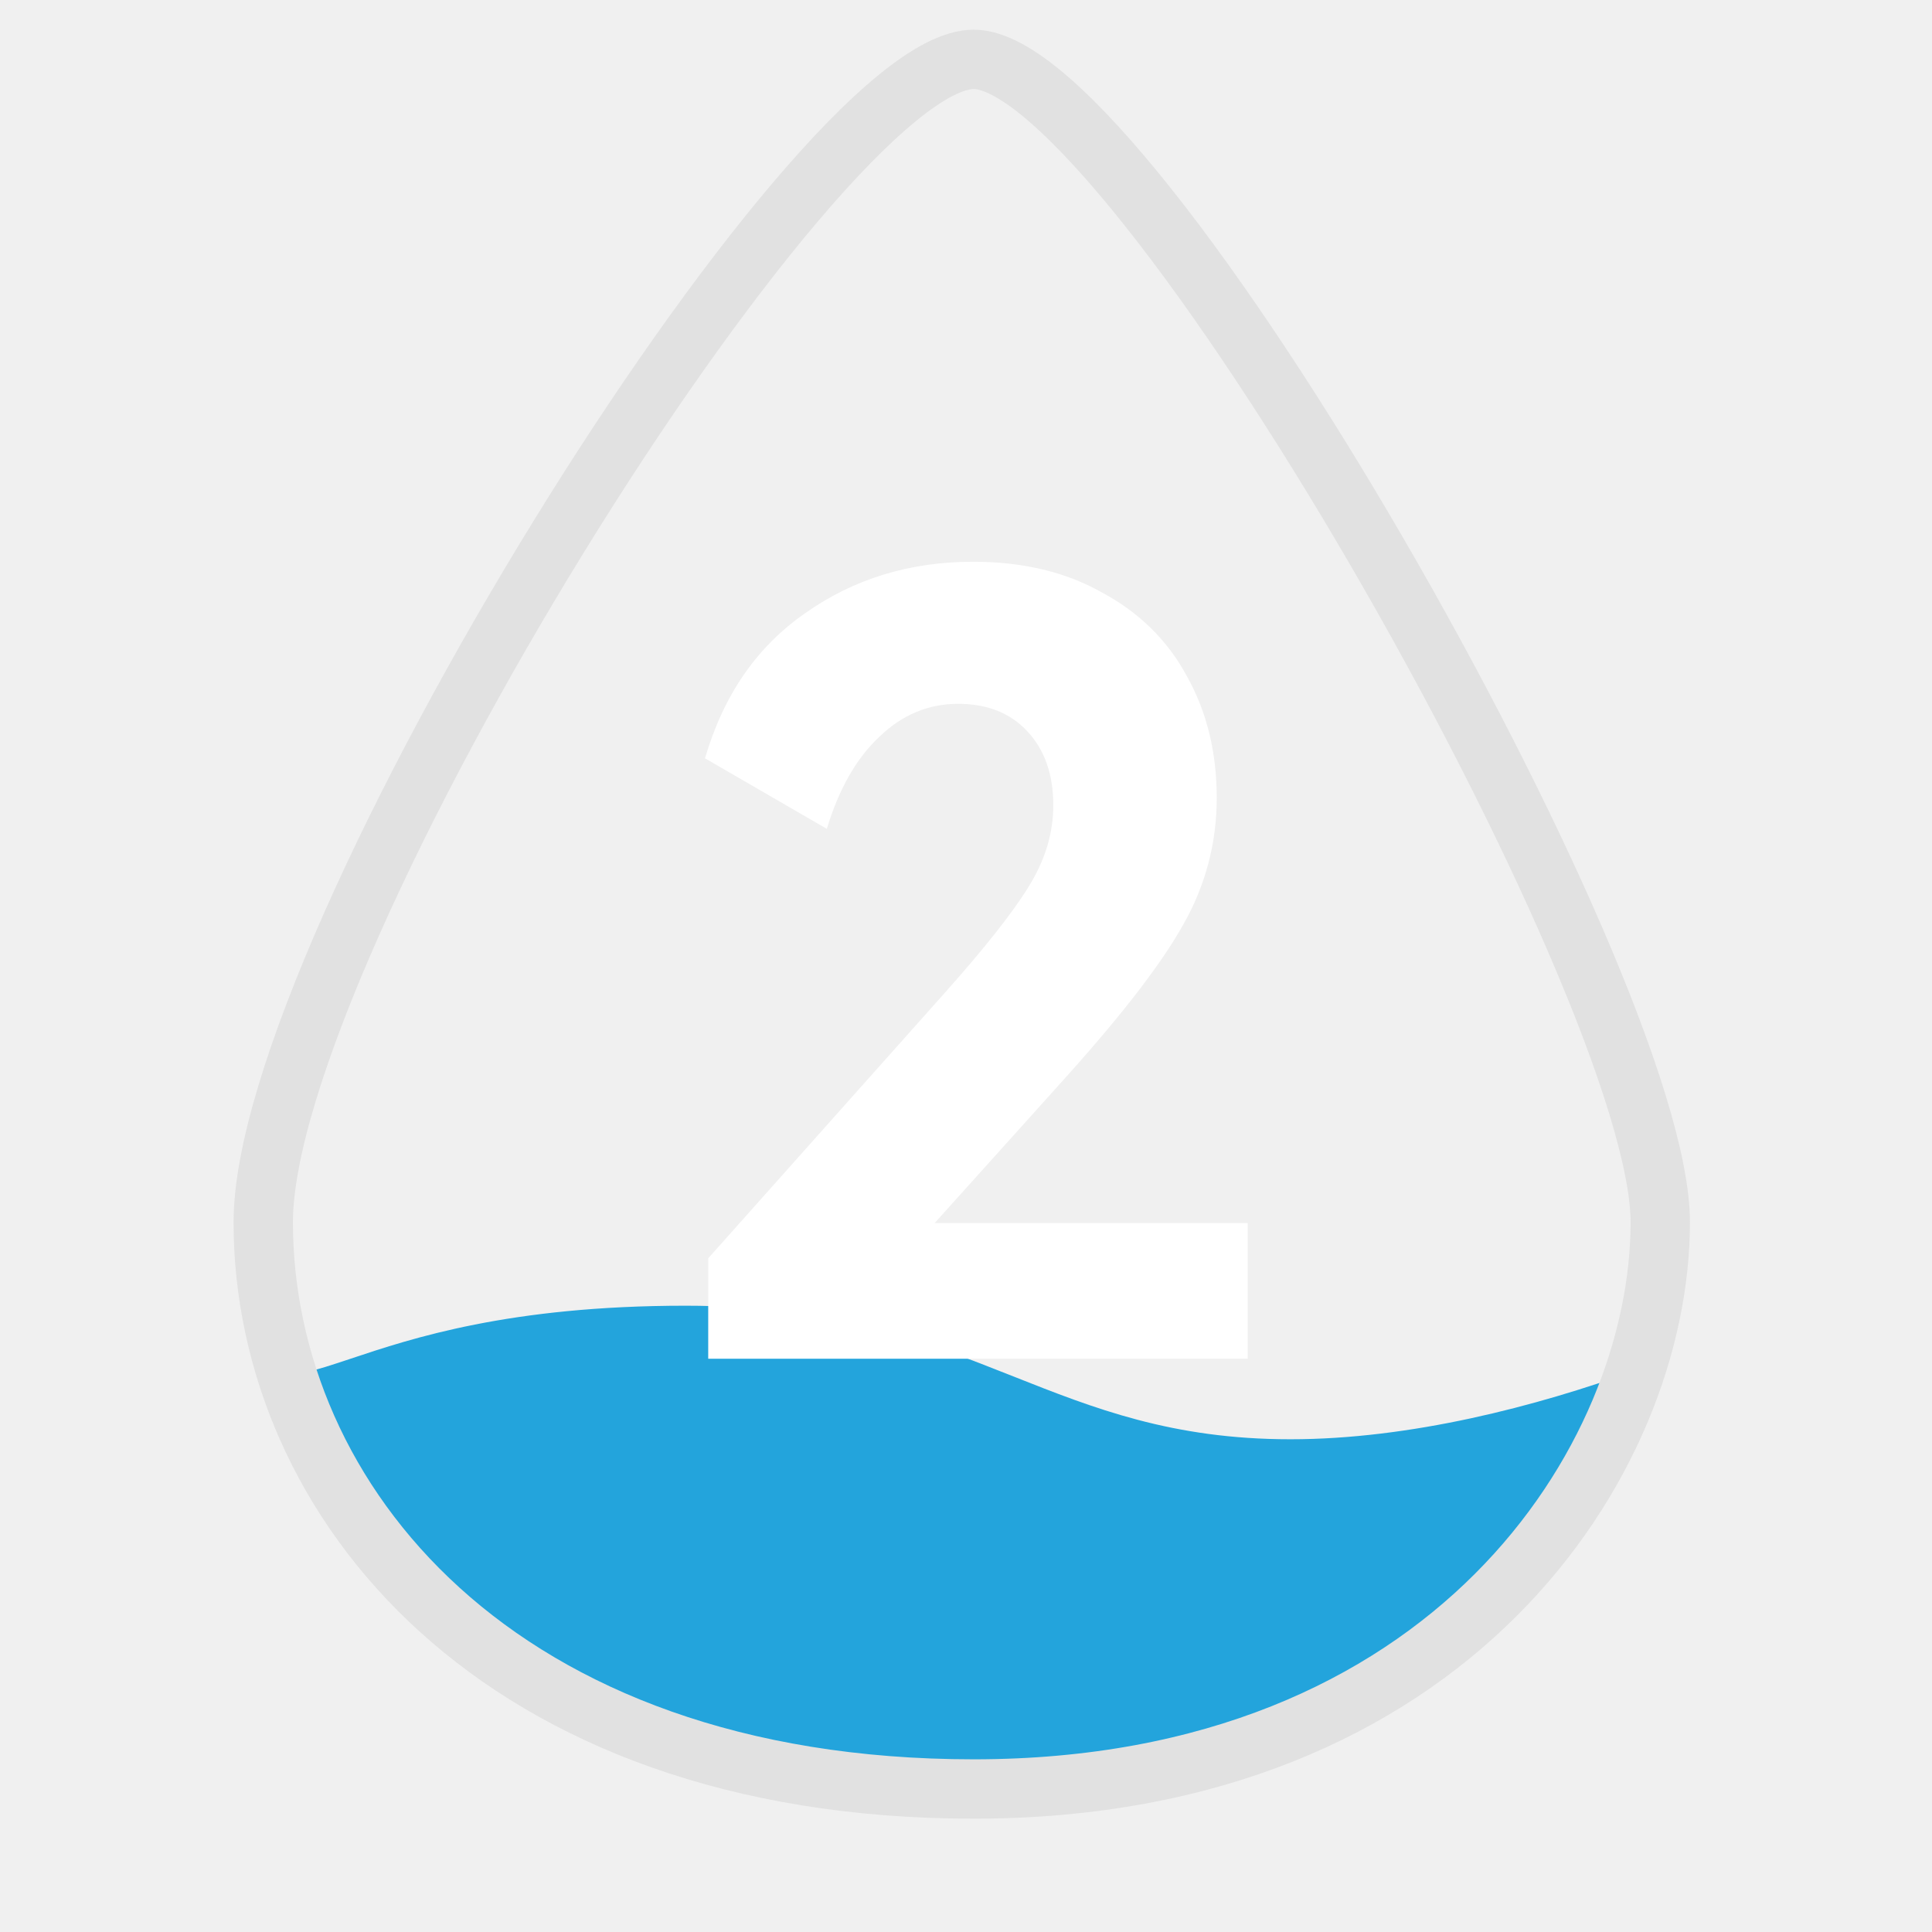
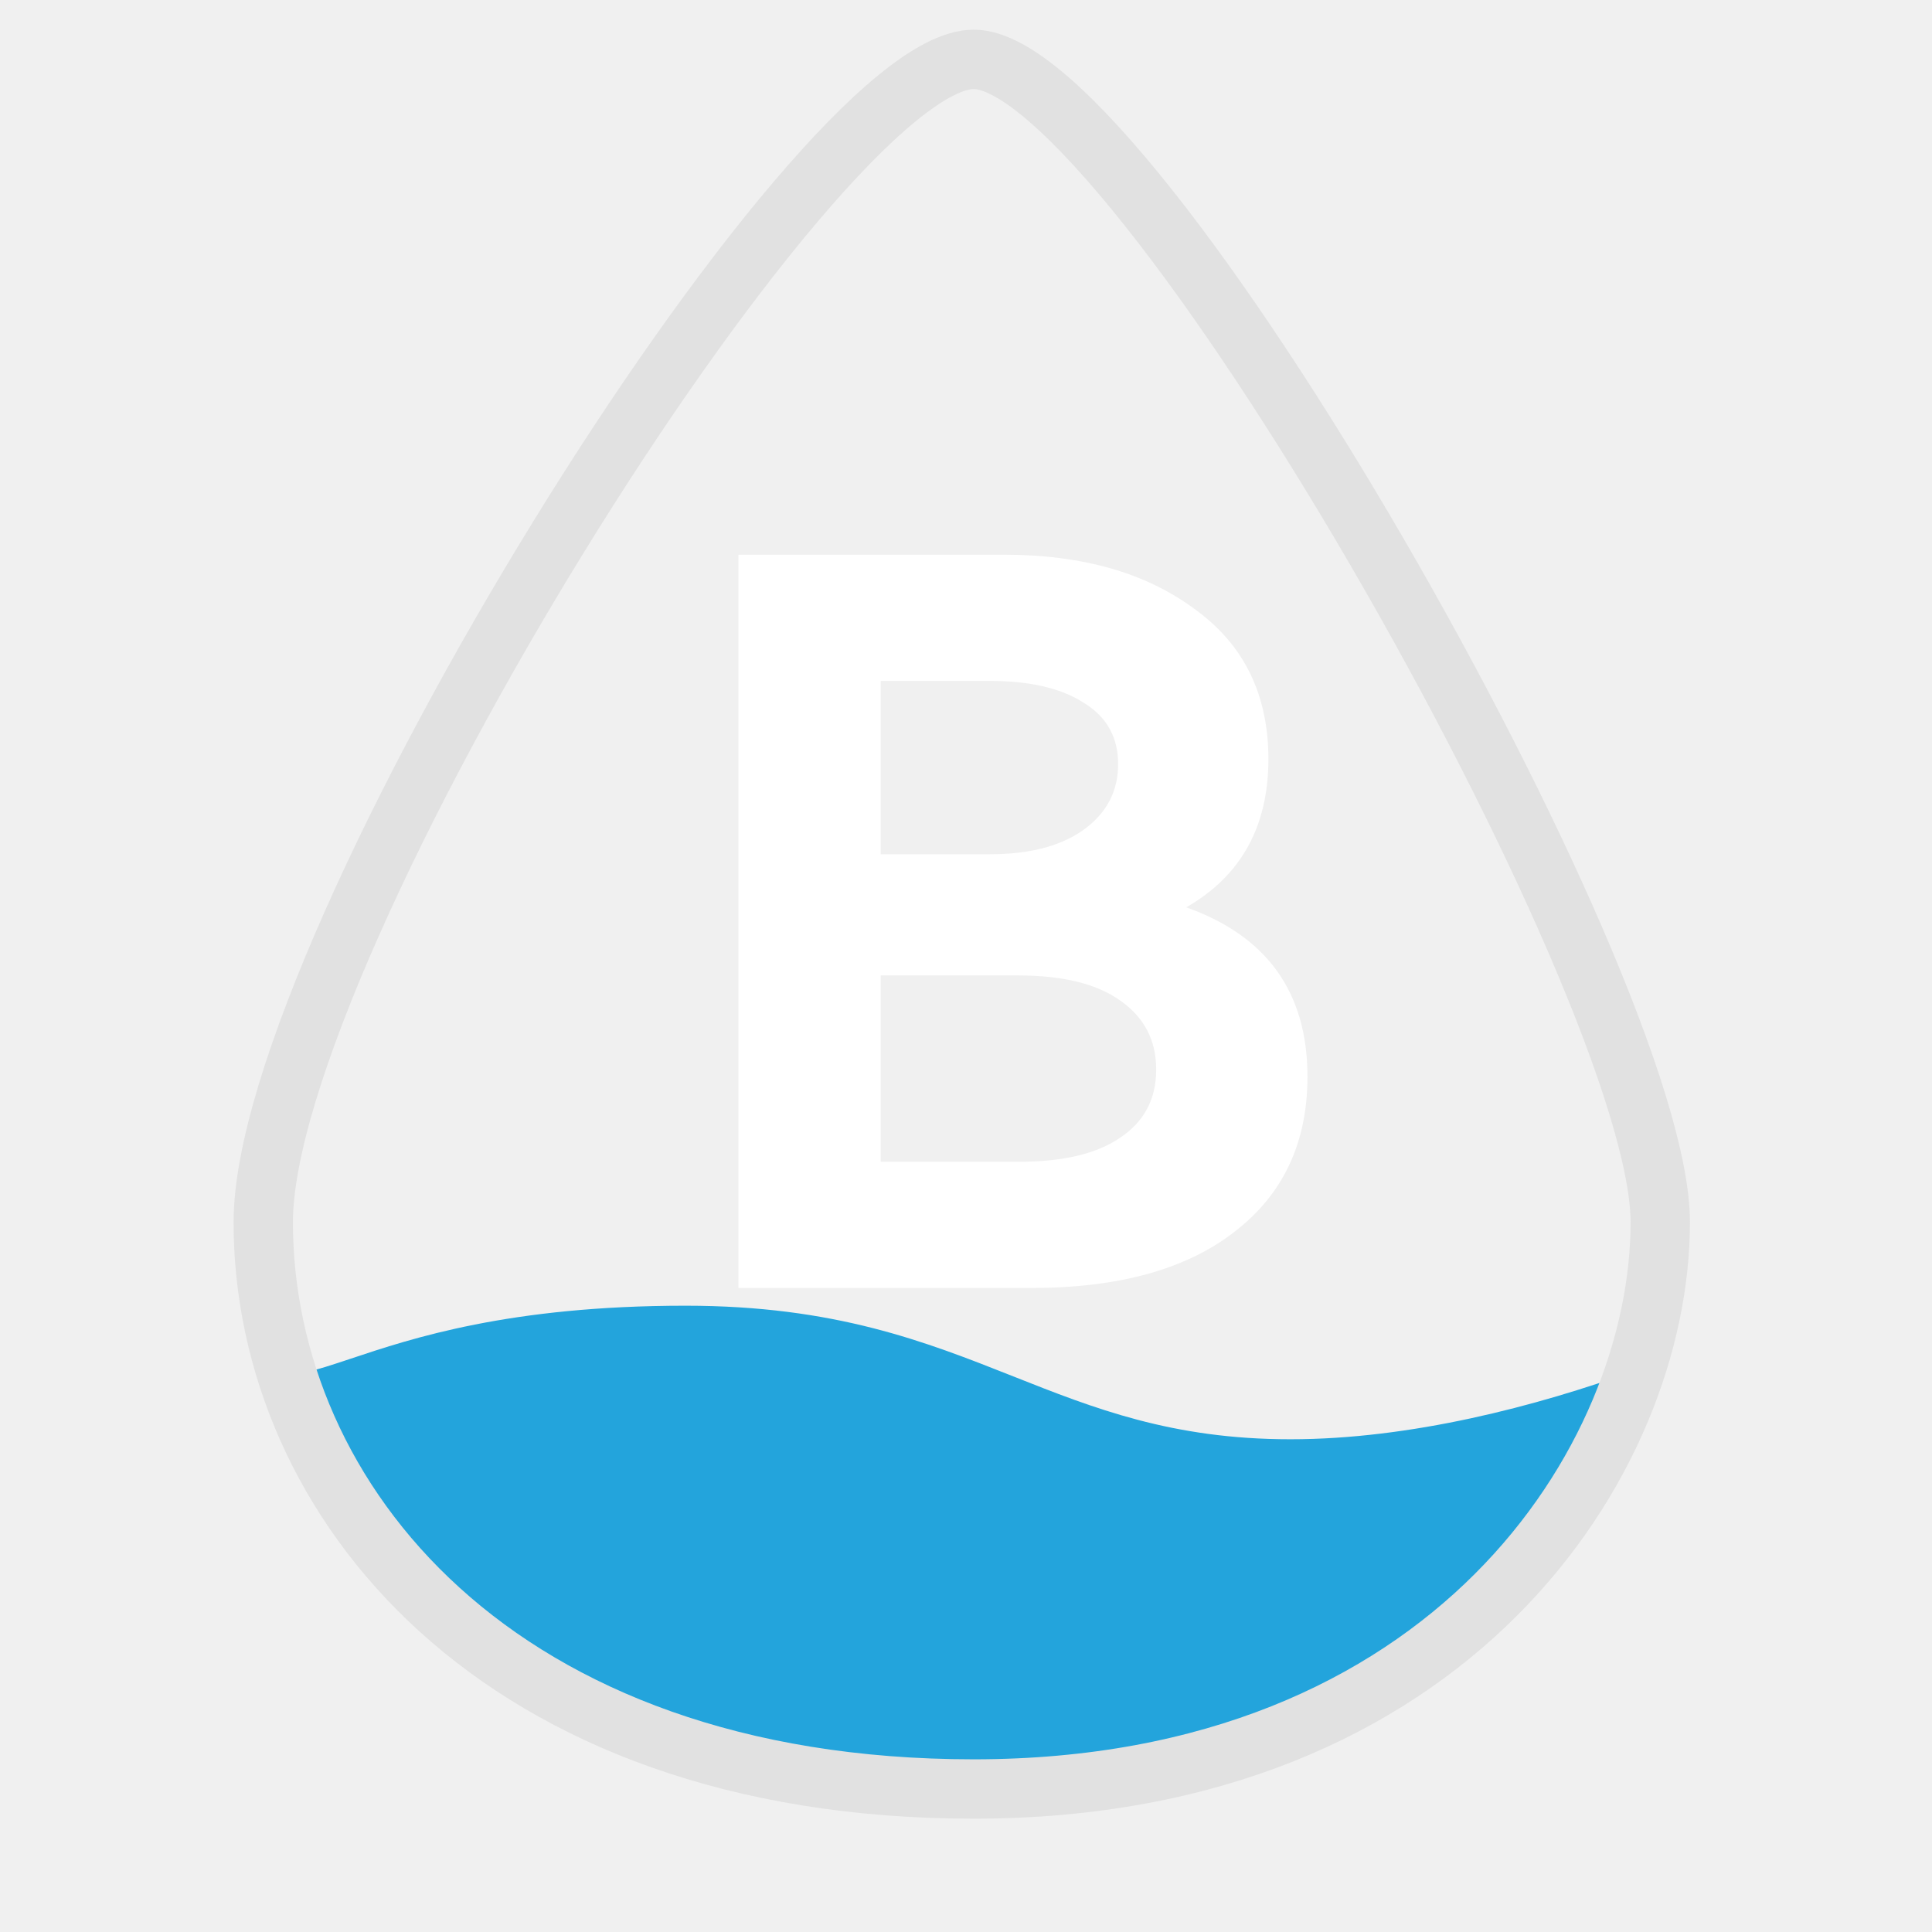
<svg xmlns="http://www.w3.org/2000/svg" width="54" height="54" viewBox="0 0 54 54" fill="none">
  <path fill-rule="evenodd" clip-rule="evenodd" d="M45.709 38.306C43.803 44.08 37.919 50.003 27.216 50.003C16.434 50.003 10.106 44.715 8.077 38.594L8.506 38.361C8.864 38.289 9.286 38.148 9.805 37.975C11.502 37.408 14.235 36.495 19.161 36.495C23.336 36.495 25.876 37.502 28.318 38.469C30.579 39.365 32.757 40.228 36.069 40.228C39.423 40.228 42.946 39.307 45.709 38.306Z" fill="#23A4DC" />
  <path d="M7.358 34.164C7.358 26.413 22.753 1.659 27.216 1.659C31.679 1.659 46.405 27.519 46.405 34.164C46.405 40.808 40.551 50.003 27.216 50.003C13.881 50.003 7.358 41.914 7.358 34.164Z" stroke="#E1E1E1" stroke-width="1.659" />
-   <path d="M26.125 34.184H34.874V37.977H19.795V35.17L26.394 27.765C27.529 26.491 28.315 25.495 28.753 24.779C29.211 24.042 29.44 23.286 29.44 22.509C29.44 21.653 29.201 20.966 28.723 20.449C28.245 19.931 27.598 19.672 26.782 19.672C25.946 19.672 25.21 19.981 24.573 20.598C23.936 21.195 23.448 22.051 23.11 23.166L19.705 21.195C20.223 19.424 21.159 18.07 22.512 17.134C23.866 16.179 25.429 15.701 27.2 15.701C28.594 15.701 29.798 15.99 30.813 16.567C31.848 17.125 32.635 17.901 33.172 18.896C33.73 19.892 34.008 21.026 34.008 22.3C34.008 23.554 33.7 24.729 33.083 25.824C32.486 26.899 31.41 28.302 29.858 30.034L26.125 34.184Z" fill="white" />
+   <path d="M33.156 25.36C35.415 26.163 36.544 27.74 36.544 30.092C36.544 31.94 35.863 33.387 34.5 34.432C33.156 35.477 31.262 36 28.816 36H20.64V15.504H28.06C30.244 15.504 32.018 16.008 33.38 17.016C34.762 18.005 35.452 19.405 35.452 21.216C35.452 23.101 34.687 24.483 33.156 25.36ZM24.616 19.032V23.876H27.668C28.77 23.876 29.638 23.652 30.272 23.204C30.926 22.737 31.252 22.121 31.252 21.356C31.252 20.609 30.935 20.04 30.3 19.648C29.666 19.237 28.788 19.032 27.668 19.032H24.616ZM28.48 32.472C29.712 32.472 30.655 32.248 31.308 31.8C31.98 31.352 32.316 30.717 32.316 29.896C32.316 29.075 31.98 28.431 31.308 27.964C30.655 27.497 29.703 27.264 28.452 27.264H24.616V32.472H28.48Z" fill="white" />
</svg>
